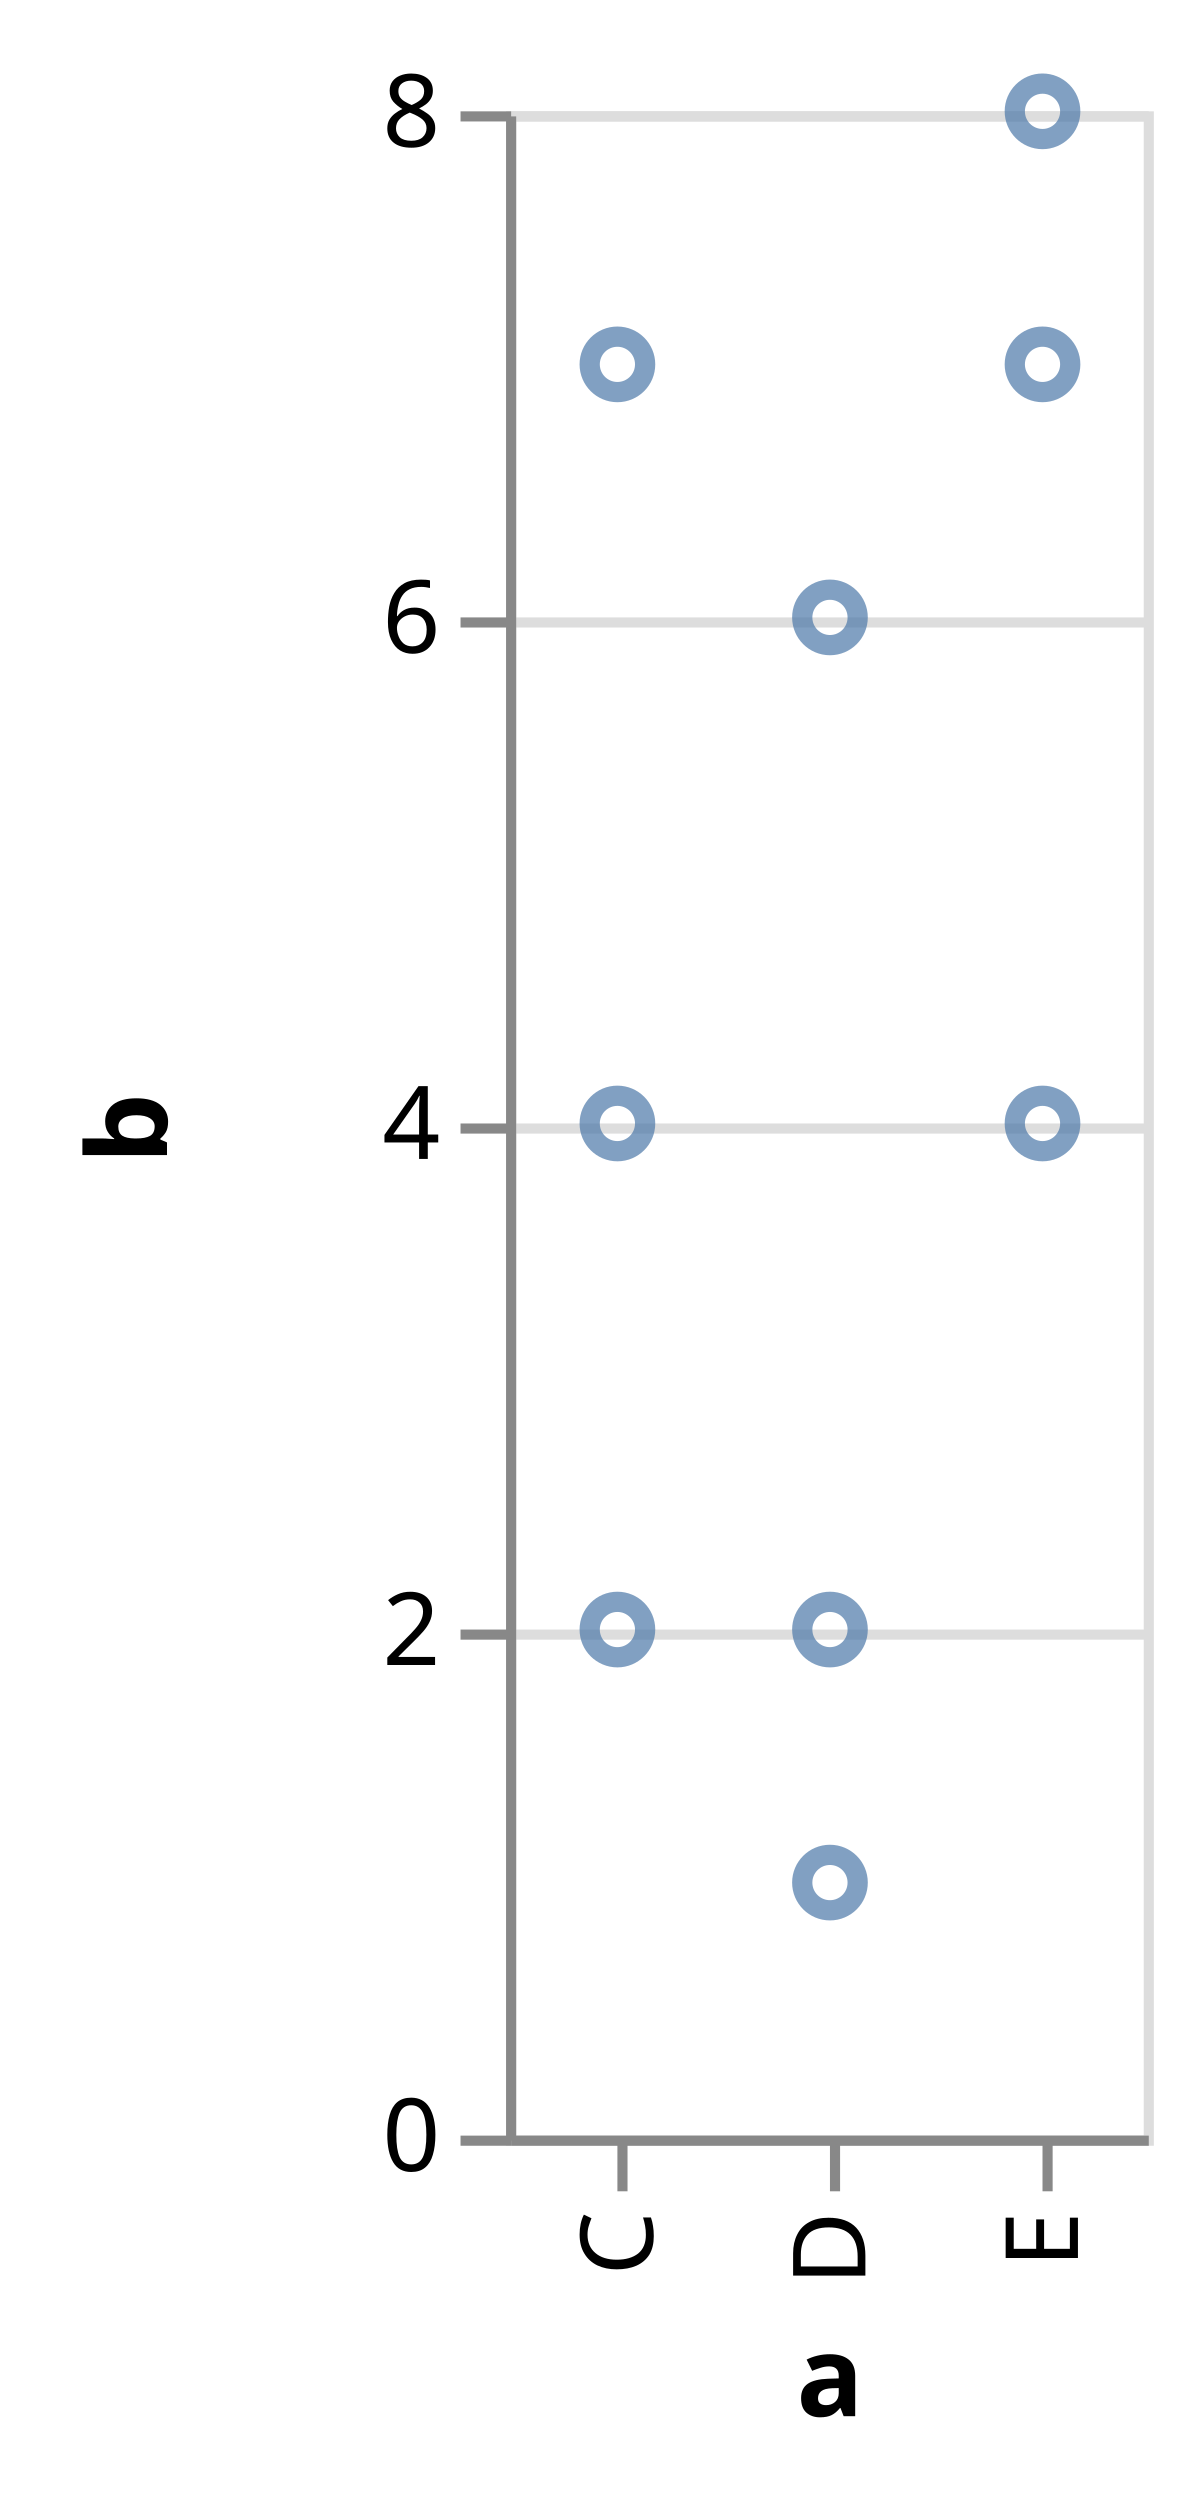
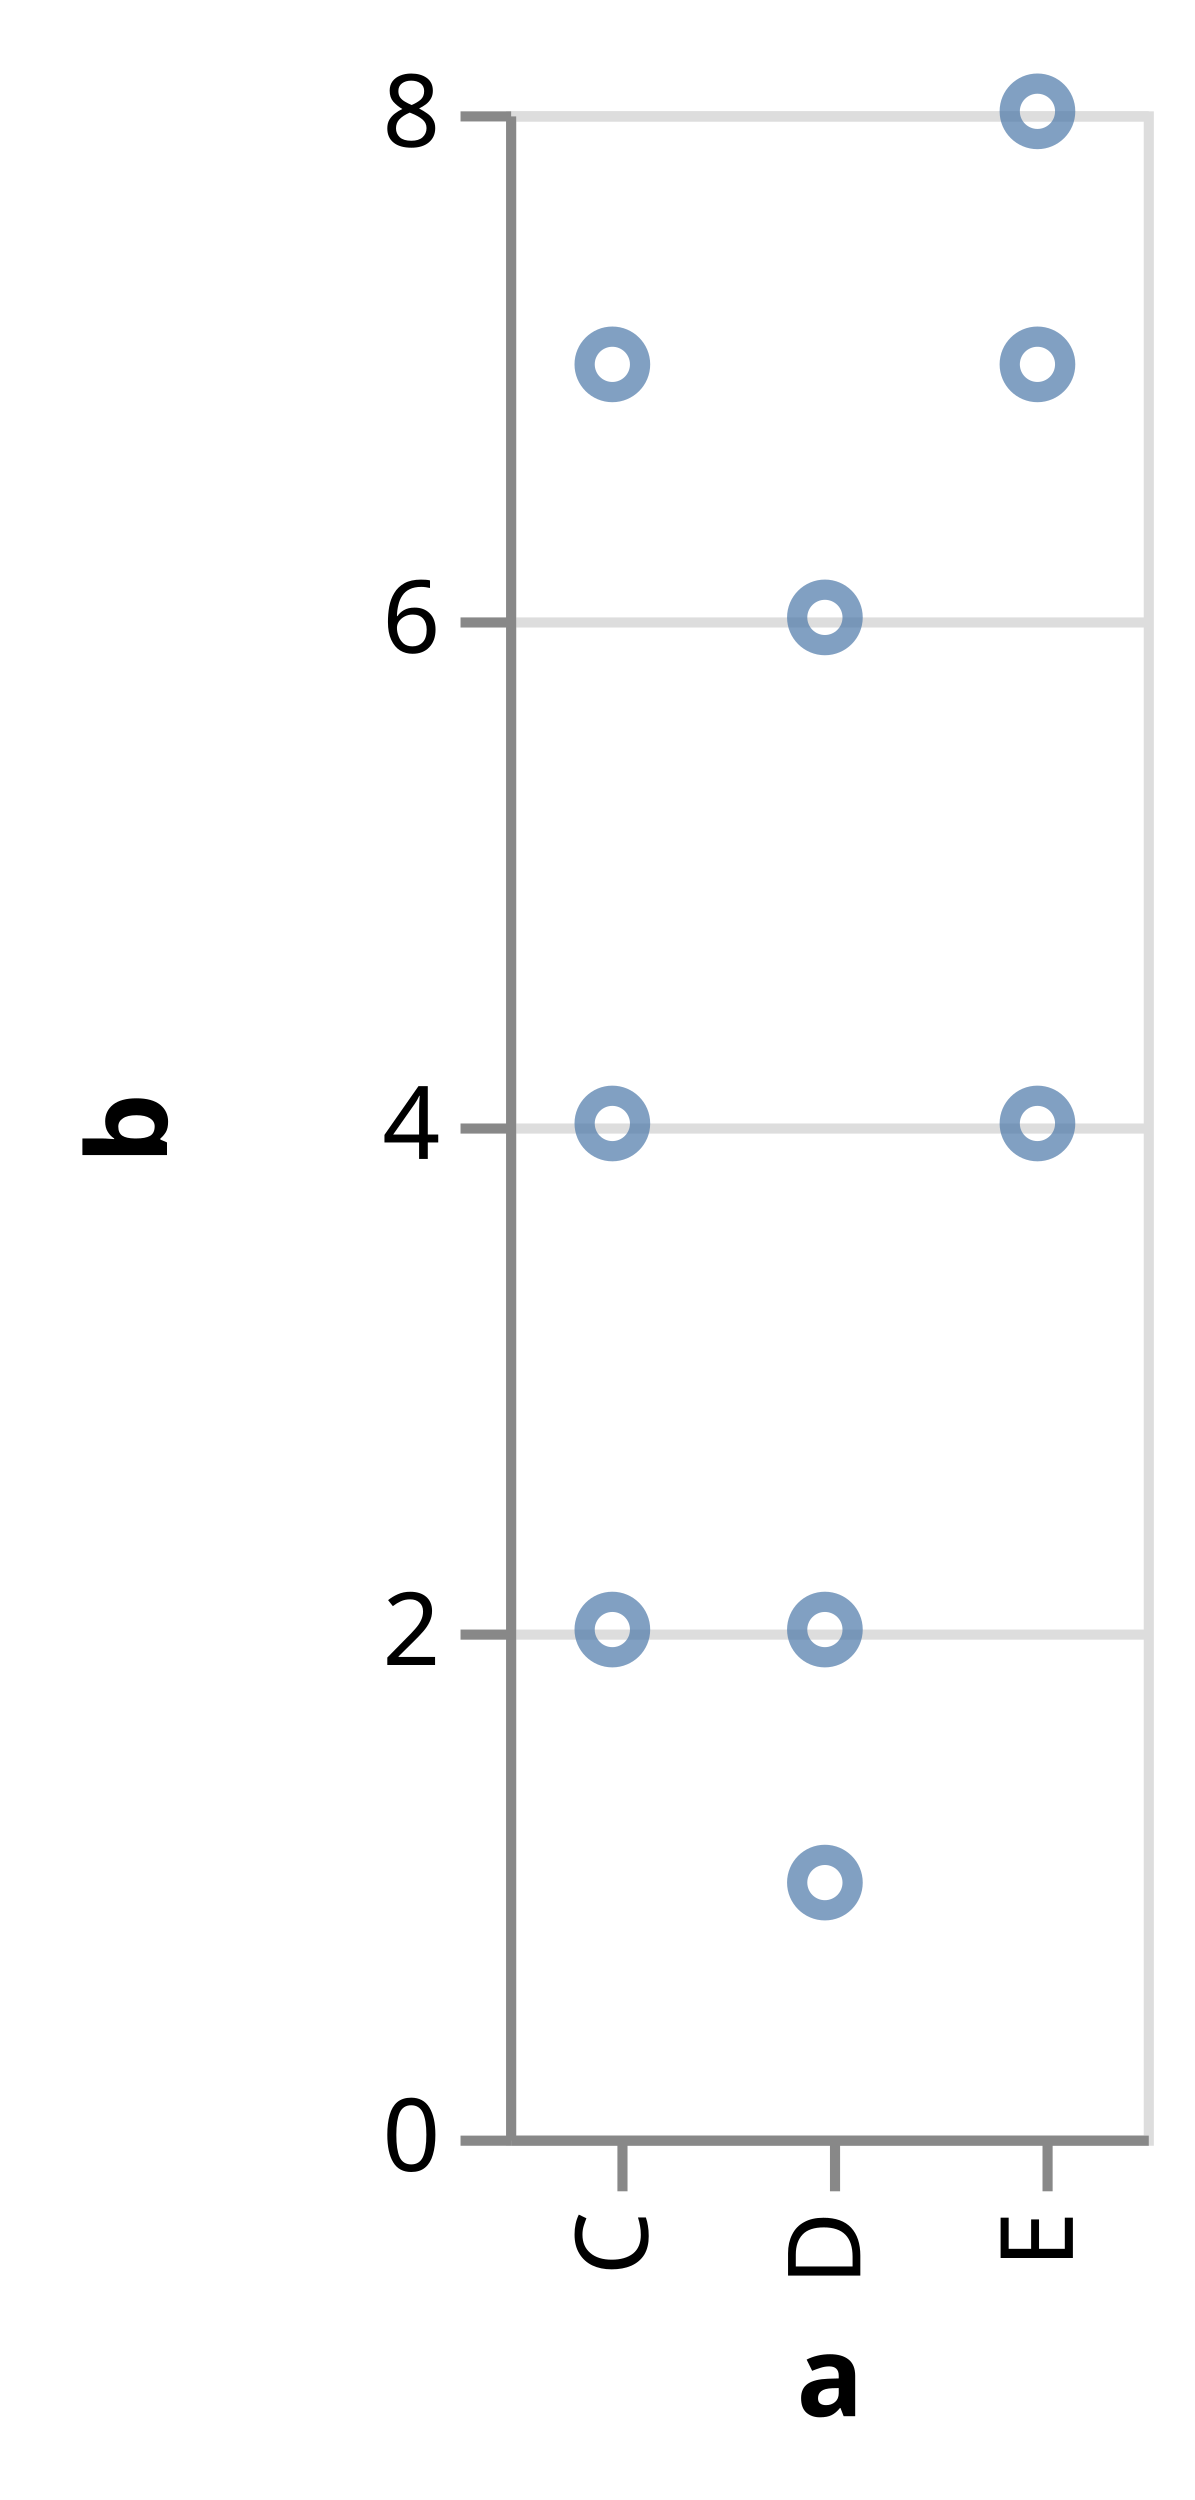
<svg xmlns="http://www.w3.org/2000/svg" class="marks" width="118" height="247" viewBox="0 0 118 247" version="1.1">
  <g transform="translate(50,11)">
    <g class="mark-group role-frame root">
      <g transform="translate(0,0)">
        <path class="background" d="M0.5,0.5h63v200h-63Z" style="fill: transparent; stroke: #ddd;" />
        <g>
          <g class="mark-group role-axis">
            <g transform="translate(0.5,0.5)">
              <path class="background" d="M0,0h0v0h0Z" style="pointer-events: none; fill: none;" />
              <g>
                <g class="mark-rule role-axis-grid" style="pointer-events: none;">
                  <line transform="translate(0,200)" x2="63" y2="0" style="fill: none; stroke: #ddd; stroke-width: 1; stroke-dasharray: ; opacity: 1;" />
                  <line transform="translate(0,150)" x2="63" y2="0" style="fill: none; stroke: #ddd; stroke-width: 1; stroke-dasharray: ; opacity: 1;" />
                  <line transform="translate(0,100)" x2="63" y2="0" style="fill: none; stroke: #ddd; stroke-width: 1; stroke-dasharray: ; opacity: 1;" />
                  <line transform="translate(0,50)" x2="63" y2="0" style="fill: none; stroke: #ddd; stroke-width: 1; stroke-dasharray: ; opacity: 1;" />
                  <line transform="translate(0,0)" x2="63" y2="0" style="fill: none; stroke: #ddd; stroke-width: 1; stroke-dasharray: ; opacity: 1;" />
                </g>
              </g>
            </g>
          </g>
          <g class="mark-symbol role-mark marks">
-             <path transform="translate(11,150)" d="M2.739,0A2.739,2.739,0,1,1,-2.739,0A2.739,2.739,0,1,1,2.739,0" style="fill: transparent; stroke: #4c78a8; stroke-width: 2; opacity: 0.7;" />
-             <path transform="translate(11,25)" d="M2.739,0A2.739,2.739,0,1,1,-2.739,0A2.739,2.739,0,1,1,2.739,0" style="fill: transparent; stroke: #4c78a8; stroke-width: 2; opacity: 0.7;" />
-             <path transform="translate(11,100)" d="M2.739,0A2.739,2.739,0,1,1,-2.739,0A2.739,2.739,0,1,1,2.739,0" style="fill: transparent; stroke: #4c78a8; stroke-width: 2; opacity: 0.7;" />
-             <path transform="translate(32,175)" d="M2.739,0A2.739,2.739,0,1,1,-2.739,0A2.739,2.739,0,1,1,2.739,0" style="fill: transparent; stroke: #4c78a8; stroke-width: 2; opacity: 0.7;" />
-             <path transform="translate(32,150)" d="M2.739,0A2.739,2.739,0,1,1,-2.739,0A2.739,2.739,0,1,1,2.739,0" style="fill: transparent; stroke: #4c78a8; stroke-width: 2; opacity: 0.7;" />
-             <path transform="translate(32,50)" d="M2.739,0A2.739,2.739,0,1,1,-2.739,0A2.739,2.739,0,1,1,2.739,0" style="fill: transparent; stroke: #4c78a8; stroke-width: 2; opacity: 0.7;" />
-             <path transform="translate(53,0)" d="M2.739,0A2.739,2.739,0,1,1,-2.739,0A2.739,2.739,0,1,1,2.739,0" style="fill: transparent; stroke: #4c78a8; stroke-width: 2; opacity: 0.7;" />
-             <path transform="translate(53,100)" d="M2.739,0A2.739,2.739,0,1,1,-2.739,0A2.739,2.739,0,1,1,2.739,0" style="fill: transparent; stroke: #4c78a8; stroke-width: 2; opacity: 0.7;" />
-             <path transform="translate(53,25)" d="M2.739,0A2.739,2.739,0,1,1,-2.739,0A2.739,2.739,0,1,1,2.739,0" style="fill: transparent; stroke: #4c78a8; stroke-width: 2; opacity: 0.7;" />
+             <path transform="translate(10.5,150)" d="M2.739,0A2.739,2.739,0,1,1,-2.739,0A2.739,2.739,0,1,1,2.739,0" style="fill: transparent; stroke: #4c78a8; stroke-width: 2; opacity: 0.7;" />
+             <path transform="translate(10.5,25)" d="M2.739,0A2.739,2.739,0,1,1,-2.739,0A2.739,2.739,0,1,1,2.739,0" style="fill: transparent; stroke: #4c78a8; stroke-width: 2; opacity: 0.7;" />
+             <path transform="translate(10.5,100)" d="M2.739,0A2.739,2.739,0,1,1,-2.739,0A2.739,2.739,0,1,1,2.739,0" style="fill: transparent; stroke: #4c78a8; stroke-width: 2; opacity: 0.7;" />
+             <path transform="translate(31.5,175)" d="M2.739,0A2.739,2.739,0,1,1,-2.739,0A2.739,2.739,0,1,1,2.739,0" style="fill: transparent; stroke: #4c78a8; stroke-width: 2; opacity: 0.7;" />
+             <path transform="translate(31.5,150)" d="M2.739,0A2.739,2.739,0,1,1,-2.739,0A2.739,2.739,0,1,1,2.739,0" style="fill: transparent; stroke: #4c78a8; stroke-width: 2; opacity: 0.7;" />
+             <path transform="translate(31.5,50)" d="M2.739,0A2.739,2.739,0,1,1,-2.739,0A2.739,2.739,0,1,1,2.739,0" style="fill: transparent; stroke: #4c78a8; stroke-width: 2; opacity: 0.7;" />
+             <path transform="translate(52.5,0)" d="M2.739,0A2.739,2.739,0,1,1,-2.739,0A2.739,2.739,0,1,1,2.739,0" style="fill: transparent; stroke: #4c78a8; stroke-width: 2; opacity: 0.7;" />
+             <path transform="translate(52.5,100)" d="M2.739,0A2.739,2.739,0,1,1,-2.739,0A2.739,2.739,0,1,1,2.739,0" style="fill: transparent; stroke: #4c78a8; stroke-width: 2; opacity: 0.7;" />
+             <path transform="translate(52.5,25)" d="M2.739,0A2.739,2.739,0,1,1,-2.739,0A2.739,2.739,0,1,1,2.739,0" style="fill: transparent; stroke: #4c78a8; stroke-width: 2; opacity: 0.7;" />
          </g>
          <g class="mark-group role-axis">
            <g transform="translate(0.5,200.5)">
              <path class="background" d="M0,0h0v0h0Z" style="pointer-events: none; fill: none;" />
              <g>
                <g class="mark-rule role-axis-tick" style="pointer-events: none;">
                  <line transform="translate(11,0)" x2="0" y2="5" style="fill: none; stroke: #888; stroke-width: 1; opacity: 1;" />
                  <line transform="translate(32,0)" x2="0" y2="5" style="fill: none; stroke: #888; stroke-width: 1; opacity: 1;" />
                  <line transform="translate(53,0)" x2="0" y2="5" style="fill: none; stroke: #888; stroke-width: 1; opacity: 1;" />
                </g>
                <g class="mark-text role-axis-label" style="pointer-events: none;">
-                   <text text-anchor="end" transform="translate(11,7) rotate(270) translate(0,3)" style="font: 10px sans-serif; fill: #000; opacity: 1;">C</text>
-                   <text text-anchor="end" transform="translate(32,7) rotate(270) translate(0,3)" style="font: 10px sans-serif; fill: #000; opacity: 1;">D</text>
-                   <text text-anchor="end" transform="translate(53,7) rotate(270) translate(0,3)" style="font: 10px sans-serif; fill: #000; opacity: 1;">E</text>
+                   <text text-anchor="end" transform="translate(10.5,7) rotate(270) translate(0,3)" style="font: 10px sans-serif; fill: #000; opacity: 1;">C</text>
+                   <text text-anchor="end" transform="translate(31.5,7) rotate(270) translate(0,3)" style="font: 10px sans-serif; fill: #000; opacity: 1;">D</text>
+                   <text text-anchor="end" transform="translate(52.5,7) rotate(270) translate(0,3)" style="font: 10px sans-serif; fill: #000; opacity: 1;">E</text>
                </g>
                <g class="mark-rule role-axis-domain" style="pointer-events: none;">
                  <line transform="translate(0,0)" x2="63" y2="0" style="fill: none; stroke: #888; stroke-width: 1; opacity: 1;" />
                </g>
                <g class="mark-text role-axis-title" style="pointer-events: none;">
                  <text text-anchor="middle" transform="translate(31.5,27.22168)" style="font: bold 11px sans-serif; fill: #000; opacity: 1;">a</text>
                </g>
              </g>
            </g>
          </g>
          <g class="mark-group role-axis">
            <g transform="translate(0.5,0.5)">
              <path class="background" d="M0,0h0v0h0Z" style="pointer-events: none; fill: none;" />
              <g>
                <g class="mark-rule role-axis-tick" style="pointer-events: none;">
                  <line transform="translate(0,200)" x2="-5" y2="0" style="fill: none; stroke: #888; stroke-width: 1; opacity: 1;" />
                  <line transform="translate(0,150)" x2="-5" y2="0" style="fill: none; stroke: #888; stroke-width: 1; opacity: 1;" />
                  <line transform="translate(0,100)" x2="-5" y2="0" style="fill: none; stroke: #888; stroke-width: 1; opacity: 1;" />
                  <line transform="translate(0,50)" x2="-5" y2="0" style="fill: none; stroke: #888; stroke-width: 1; opacity: 1;" />
                  <line transform="translate(0,0)" x2="-5" y2="0" style="fill: none; stroke: #888; stroke-width: 1; opacity: 1;" />
                </g>
                <g class="mark-text role-axis-label" style="pointer-events: none;">
                  <text text-anchor="end" transform="translate(-7,203)" style="font: 10px sans-serif; fill: #000; opacity: 1;">0</text>
                  <text text-anchor="end" transform="translate(-7,153)" style="font: 10px sans-serif; fill: #000; opacity: 1;">2</text>
                  <text text-anchor="end" transform="translate(-7,103)" style="font: 10px sans-serif; fill: #000; opacity: 1;">4</text>
                  <text text-anchor="end" transform="translate(-7,53)" style="font: 10px sans-serif; fill: #000; opacity: 1;">6</text>
                  <text text-anchor="end" transform="translate(-7,3)" style="font: 10px sans-serif; fill: #000; opacity: 1;">8</text>
                </g>
                <g class="mark-rule role-axis-domain" style="pointer-events: none;">
                  <line transform="translate(0,200)" x2="0" y2="-200" style="fill: none; stroke: #888; stroke-width: 1; opacity: 1;" />
                </g>
                <g class="mark-text role-axis-title" style="pointer-events: none;">
                  <text text-anchor="middle" transform="translate(-32,100) rotate(-90) translate(0,-2)" style="font: bold 11px sans-serif; fill: #000; opacity: 1;">b</text>
                </g>
              </g>
            </g>
          </g>
        </g>
      </g>
    </g>
  </g>
</svg>
